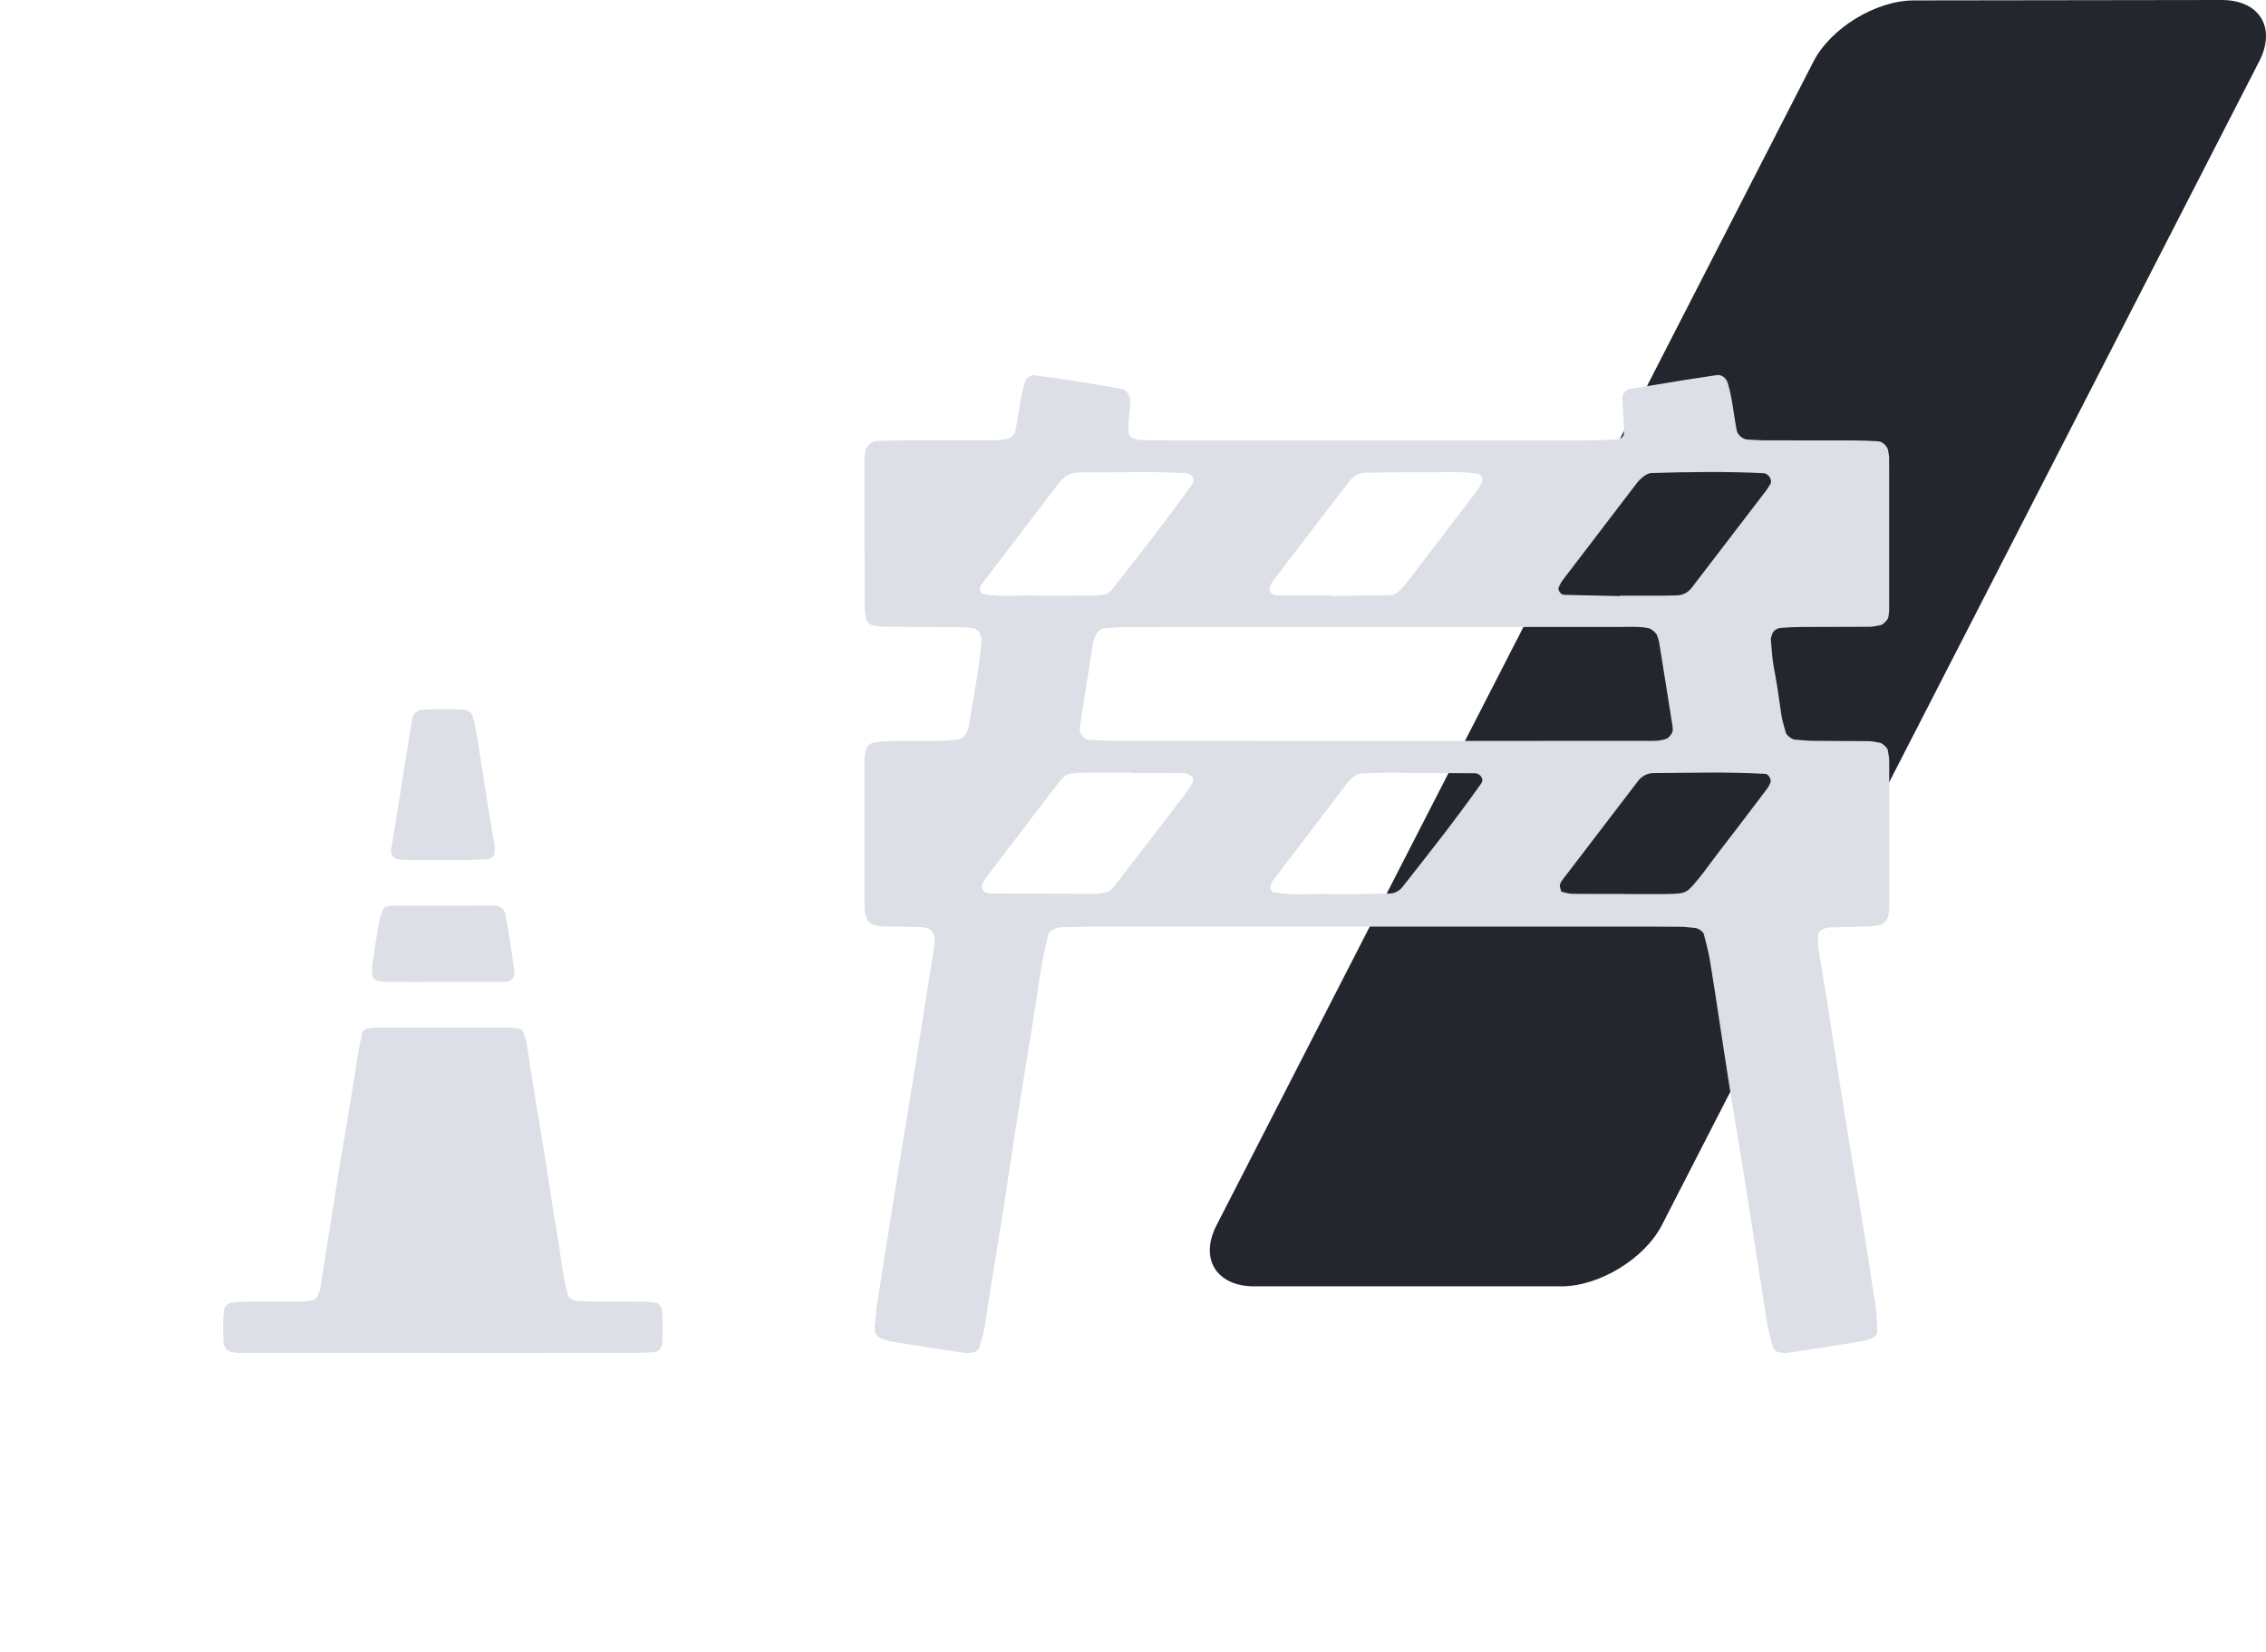
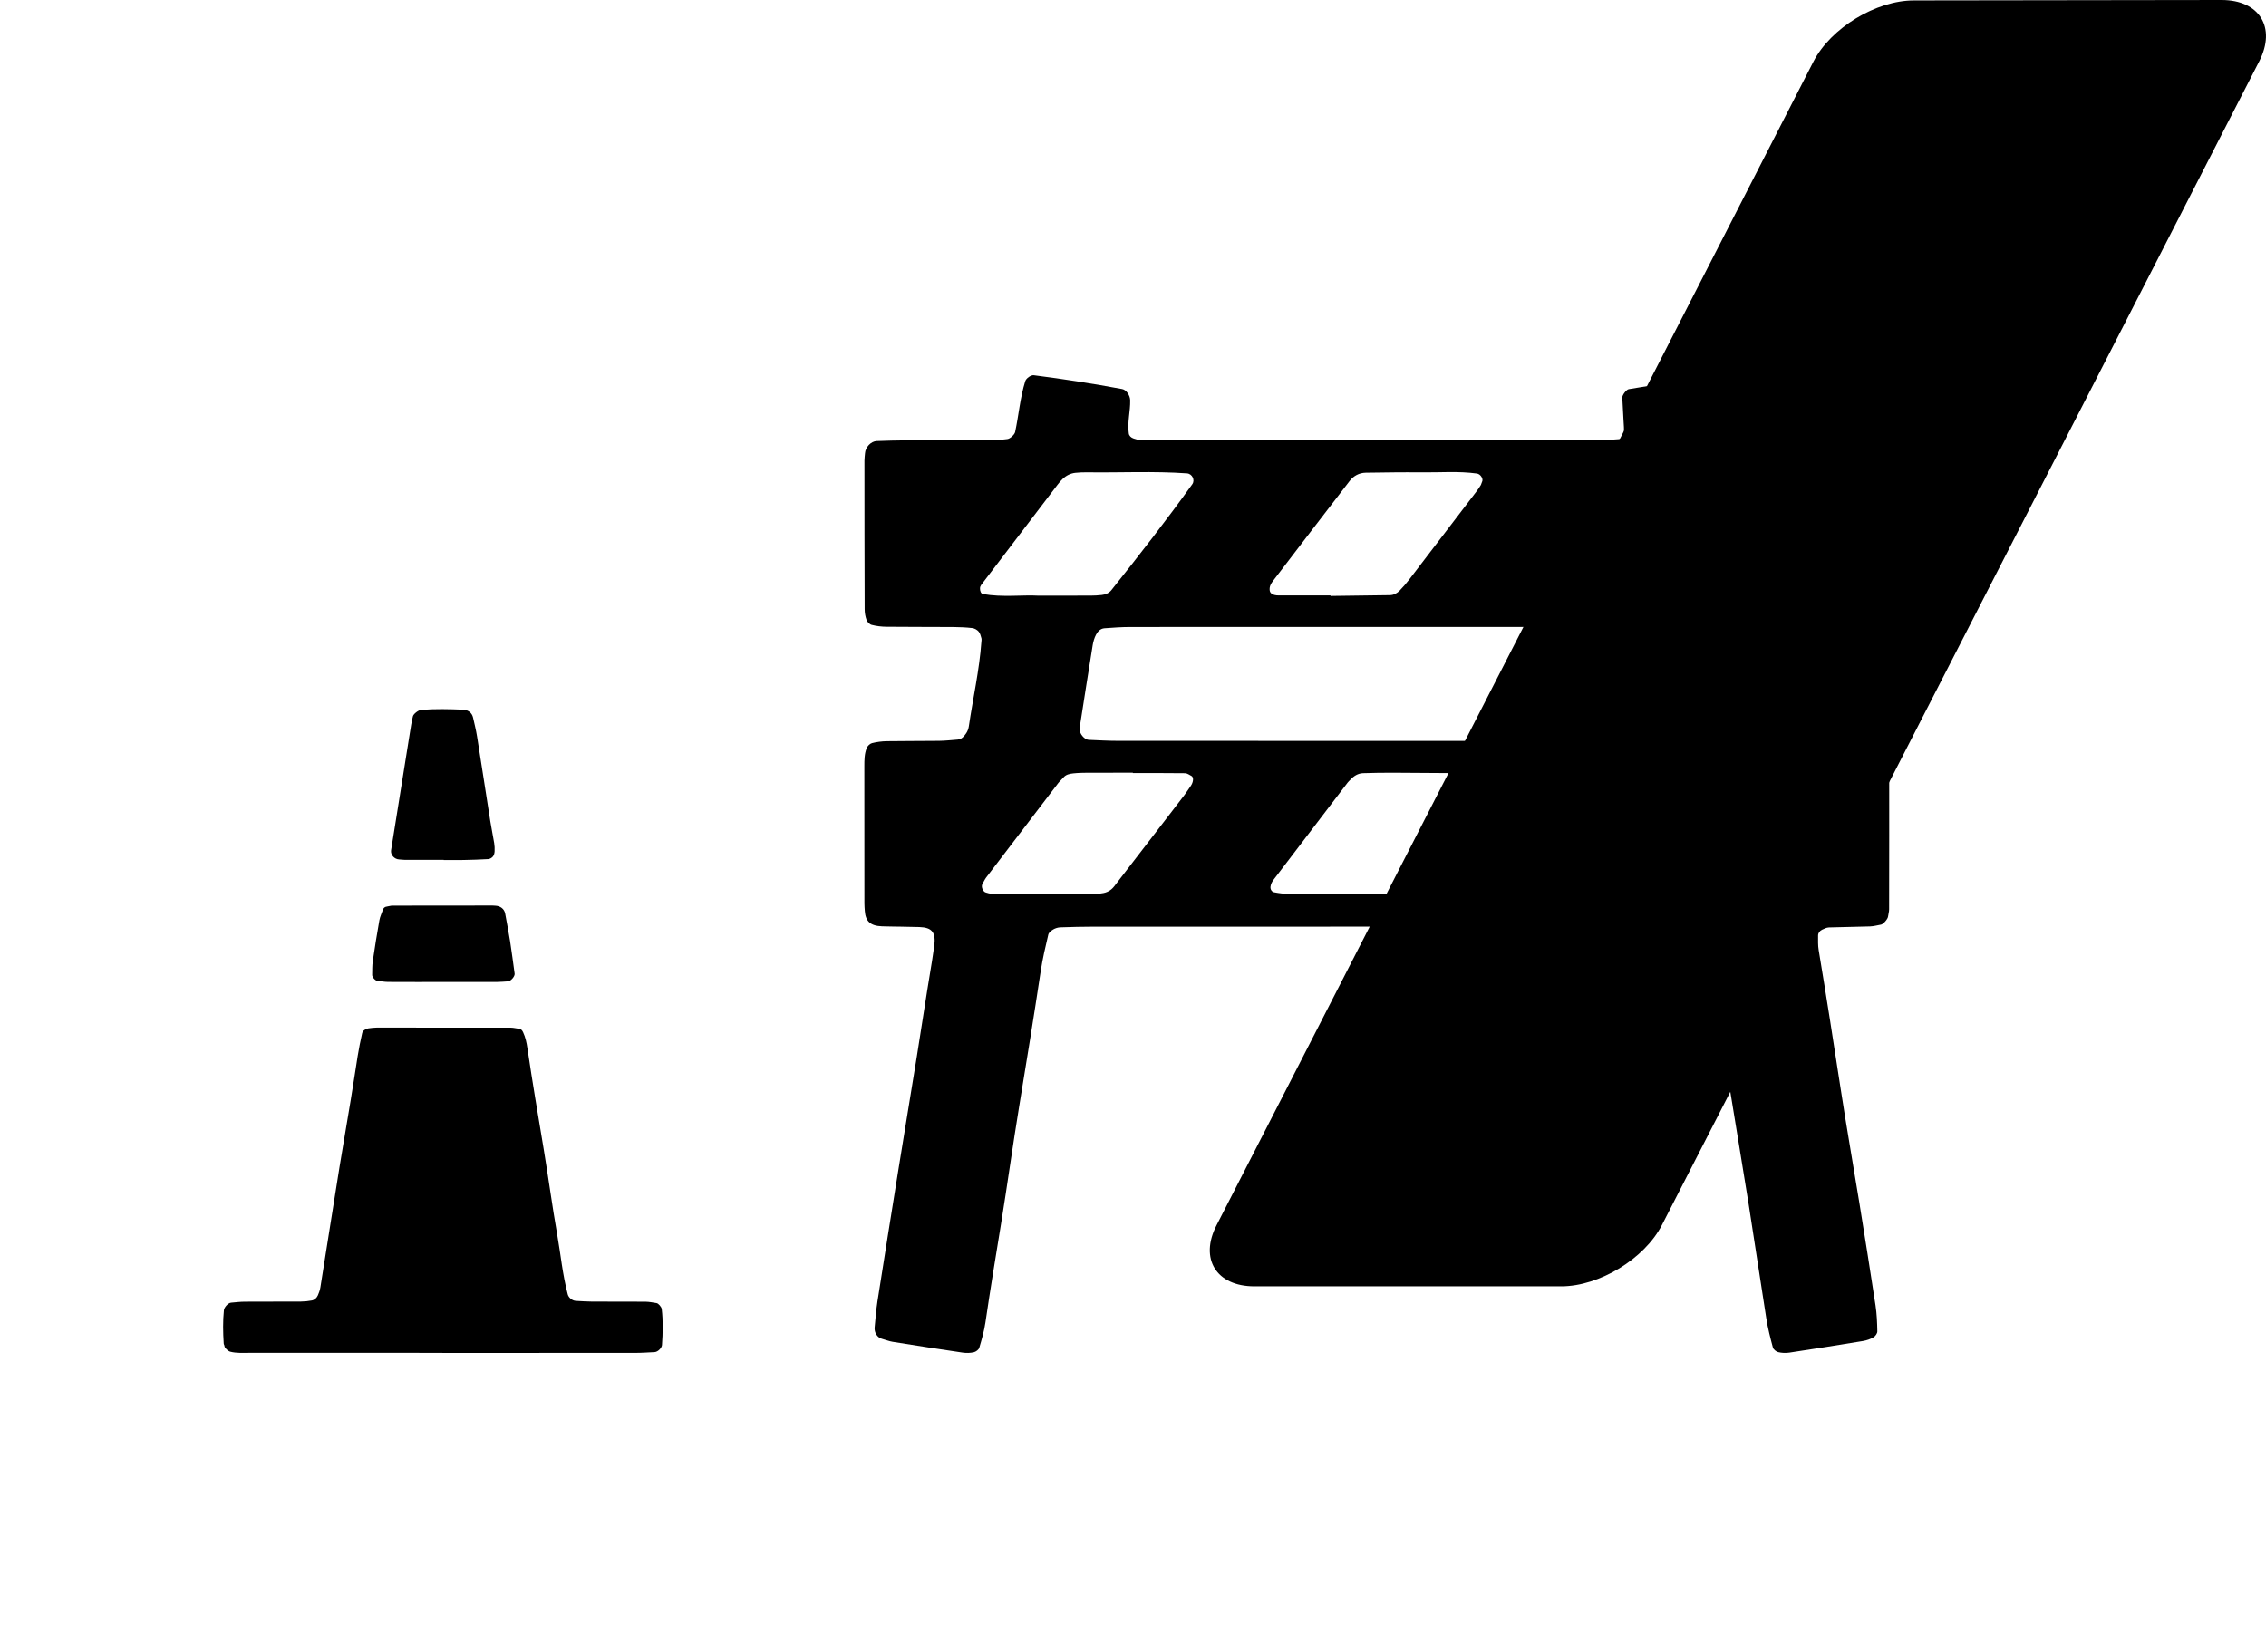
- <svg xmlns="http://www.w3.org/2000/svg" viewBox="0 0 118 86" fill="none">
-   <path d="M115.687 -2.30345e-06C117.662 -2.38983e-06 118.544 1.433 117.651 3.187L86.54 63.813C85.635 65.567 83.28 67 81.304 67L65.318 67C63.342 67 62.449 65.567 63.353 63.813L94.432 3.21C95.336 1.455 97.692 0.022 99.667 0.022L115.687 -2.30345e-06Z" fill="#23262D" />
-   <path d="M71.855 22.94C75.486 22.94 79.119 22.942 82.75 22.938C83.268 22.938 83.787 22.915 84.302 22.873C84.398 22.865 84.549 22.722 84.558 22.629C84.585 22.378 84.555 22.117 84.542 21.862C84.523 21.478 84.5 21.093 84.48 20.709C84.473 20.578 84.693 20.29 84.813 20.27C85.772 20.111 86.731 19.952 87.689 19.797C88.265 19.705 88.842 19.622 89.417 19.535C89.653 19.5 89.897 19.7 89.975 19.96C90.217 20.767 90.277 21.605 90.441 22.426C90.486 22.647 90.748 22.879 90.99 22.892C91.314 22.91 91.637 22.935 91.96 22.936C93.517 22.941 95.072 22.936 96.629 22.941C97.017 22.942 97.405 22.966 97.793 22.984C98.029 22.995 98.292 23.243 98.322 23.47C98.338 23.597 98.375 23.724 98.375 23.85C98.378 26.491 98.379 29.133 98.377 31.774C98.377 31.902 98.346 32.03 98.332 32.157C98.319 32.267 98.063 32.537 97.95 32.556C97.76 32.587 97.57 32.645 97.38 32.646C96.213 32.656 95.045 32.648 93.879 32.656C93.491 32.658 93.1 32.672 92.715 32.706C92.596 32.716 92.457 32.787 92.374 32.873C92.291 32.96 92.261 33.1 92.223 33.221C92.204 33.28 92.217 33.35 92.223 33.414C92.269 33.862 92.283 34.317 92.37 34.758C92.533 35.58 92.643 36.41 92.763 37.238C92.809 37.554 92.919 37.862 93 38.173C93.031 38.288 93.315 38.513 93.437 38.521C93.759 38.542 94.081 38.583 94.403 38.587C95.376 38.598 96.349 38.592 97.32 38.604C97.511 38.606 97.701 38.656 97.892 38.686C98.022 38.706 98.287 38.95 98.304 39.063C98.331 39.253 98.378 39.443 98.379 39.633C98.383 42.209 98.379 44.787 98.375 47.364C98.375 47.49 98.332 47.617 98.318 47.743C98.305 47.87 98.073 48.137 97.953 48.159C97.763 48.193 97.572 48.246 97.38 48.253C96.668 48.278 95.955 48.281 95.242 48.306C95.121 48.31 94.996 48.37 94.882 48.425C94.756 48.487 94.676 48.599 94.675 48.724C94.675 48.98 94.664 49.241 94.707 49.492C95.11 51.906 95.485 54.325 95.856 56.743C96.157 58.716 96.507 60.682 96.825 62.653C97.113 64.433 97.397 66.214 97.667 67.997C97.734 68.441 97.752 68.894 97.76 69.343C97.763 69.449 97.66 69.596 97.562 69.654C97.398 69.75 97.205 69.815 97.016 69.847C95.738 70.058 94.458 70.259 93.177 70.453C92.988 70.481 92.783 70.472 92.599 70.427C92.491 70.401 92.349 70.286 92.322 70.186C92.188 69.689 92.06 69.187 91.98 68.68C91.666 66.708 91.379 64.733 91.066 62.761C90.743 60.725 90.398 58.694 90.071 56.658C89.887 55.514 89.718 54.367 89.542 53.221C89.376 52.138 89.218 51.056 89.036 49.975C88.962 49.532 88.833 49.098 88.727 48.66C88.697 48.531 88.447 48.35 88.281 48.335C88.024 48.312 87.766 48.274 87.508 48.272C86.47 48.262 85.432 48.264 84.395 48.264C75.25 48.264 66.106 48.264 56.962 48.266C56.378 48.266 55.795 48.28 55.212 48.301C55.089 48.306 54.953 48.348 54.847 48.411C54.743 48.473 54.614 48.572 54.59 48.676C54.442 49.303 54.293 49.931 54.197 50.566C53.843 52.922 53.459 55.274 53.073 57.625C52.739 59.659 52.459 61.7 52.13 63.736C51.851 65.452 51.566 67.167 51.315 68.887C51.25 69.331 51.123 69.769 50.995 70.2C50.965 70.299 50.82 70.408 50.711 70.433C50.526 70.474 50.322 70.48 50.132 70.452C48.913 70.272 47.697 70.084 46.483 69.889C46.293 69.859 46.11 69.781 45.922 69.732C45.69 69.671 45.52 69.41 45.547 69.138C45.592 68.689 45.623 68.239 45.692 67.794C46.05 65.504 46.415 63.214 46.783 60.926C47.101 58.955 47.427 56.985 47.745 55.015C47.929 53.87 48.103 52.724 48.285 51.579C48.365 51.071 48.452 50.562 48.534 50.054C48.575 49.8 48.614 49.545 48.648 49.29C48.746 48.568 48.544 48.307 47.87 48.285C47.545 48.274 47.221 48.27 46.898 48.265C46.573 48.259 46.249 48.259 45.925 48.247C45.323 48.225 45.073 47.981 45.035 47.45C45.026 47.321 45.014 47.194 45.014 47.065C45.012 44.681 45.011 42.297 45.011 39.913C45.011 39.591 45.012 39.264 45.133 38.963C45.176 38.855 45.3 38.735 45.409 38.707C45.658 38.644 45.92 38.611 46.177 38.606C47.085 38.592 47.993 38.599 48.9 38.588C49.224 38.583 49.545 38.548 49.867 38.523C50.086 38.507 50.207 38.346 50.315 38.191C50.385 38.087 50.434 37.956 50.451 37.832C50.666 36.367 50.998 34.919 51.105 33.438C51.109 33.374 51.123 33.305 51.107 33.246C51.071 33.124 51.042 32.985 50.962 32.895C50.883 32.804 50.748 32.727 50.63 32.714C50.31 32.677 49.984 32.663 49.661 32.66C48.493 32.652 47.326 32.658 46.16 32.646C45.904 32.644 45.642 32.612 45.394 32.549C45.287 32.522 45.165 32.399 45.125 32.291C45.059 32.114 45.028 31.914 45.027 31.724C45.018 29.148 45.017 26.57 45.016 23.993C45.016 23.864 45.035 23.737 45.045 23.608C45.067 23.289 45.358 22.981 45.655 22.972C46.172 22.955 46.691 22.936 47.209 22.935C48.701 22.932 50.193 22.94 51.684 22.935C51.941 22.935 52.199 22.893 52.456 22.868C52.6 22.854 52.834 22.637 52.862 22.502C53.051 21.621 53.119 20.716 53.39 19.852C53.436 19.705 53.684 19.526 53.833 19.544C55.374 19.74 56.91 19.979 58.437 20.264C58.654 20.304 58.847 20.597 58.853 20.846C58.866 21.426 58.696 21.997 58.781 22.578C58.799 22.697 58.892 22.791 59.028 22.838C59.148 22.879 59.274 22.915 59.399 22.919C59.918 22.933 60.436 22.94 60.955 22.94C64.586 22.941 68.219 22.94 71.85 22.94H71.855ZM71.45 38.591C76.178 38.59 80.907 38.591 85.635 38.588C86.019 38.588 86.41 38.62 86.785 38.476C86.907 38.429 87.119 38.167 87.106 38.035C87.099 37.971 87.108 37.905 87.099 37.843C86.867 36.381 86.636 34.92 86.4 33.46C86.38 33.335 86.326 33.216 86.291 33.094C86.256 32.975 85.991 32.75 85.872 32.725C85.359 32.614 84.84 32.656 84.323 32.656C79.336 32.653 74.349 32.656 69.362 32.656C65.864 32.656 62.367 32.653 58.869 32.658C58.417 32.658 57.965 32.691 57.515 32.724C57.306 32.739 57.162 32.891 57.075 33.059C56.987 33.226 56.932 33.418 56.901 33.606C56.675 35.002 56.458 36.4 56.24 37.798C56.23 37.861 56.24 37.927 56.23 37.99C56.203 38.199 56.47 38.527 56.685 38.536C57.202 38.558 57.72 38.588 58.238 38.588C62.642 38.591 67.046 38.59 71.45 38.59V38.591ZM69.284 31.015C69.284 31.023 69.284 31.033 69.284 31.041C70.316 31.028 71.347 31.016 72.379 31C72.58 30.996 72.752 30.9 72.887 30.761C73.065 30.577 73.234 30.382 73.389 30.179C74.56 28.649 75.728 27.117 76.896 25.584C76.974 25.483 77.044 25.376 77.11 25.267C77.142 25.214 77.148 25.145 77.179 25.09C77.259 24.944 77.095 24.69 76.913 24.665C75.951 24.53 74.983 24.614 74.018 24.602C73.051 24.592 72.084 24.607 71.117 24.621C70.776 24.627 70.484 24.788 70.284 25.048C68.949 26.776 67.626 28.511 66.3 30.247C66.186 30.395 66.09 30.552 66.12 30.761C66.141 30.913 66.299 31.013 66.577 31.014C67.481 31.015 68.383 31.014 69.286 31.014L69.284 31.015ZM54.089 31.026C55.115 31.026 55.954 31.028 56.794 31.024C56.987 31.024 57.181 31.012 57.373 30.991C57.57 30.969 57.753 30.891 57.876 30.736C59.317 28.926 60.738 27.101 62.087 25.221C62.243 25.004 62.081 24.675 61.813 24.656C60.073 24.531 58.331 24.625 56.589 24.6C56.395 24.598 56.201 24.607 56.009 24.626C55.743 24.652 55.517 24.771 55.327 24.954C55.235 25.043 55.151 25.143 55.073 25.245C53.748 26.981 52.423 28.719 51.101 30.459C51.063 30.508 51.035 30.576 51.033 30.637C51.028 30.774 51.08 30.924 51.187 30.942C52.211 31.123 53.246 30.978 54.089 31.027V31.026ZM84.349 31.048C84.349 31.041 84.349 31.034 84.349 31.027C85.063 31.027 85.775 31.028 86.489 31.027C86.748 31.027 87.007 31.015 87.266 31.014C87.612 31.012 87.889 30.882 88.1 30.606C89.395 28.916 90.691 27.225 91.985 25.533C92.063 25.431 92.12 25.314 92.191 25.206C92.315 25.017 92.099 24.662 91.848 24.649C89.906 24.55 87.962 24.58 86.019 24.638C85.821 24.643 85.653 24.758 85.505 24.884C85.407 24.966 85.315 25.059 85.239 25.16C83.944 26.851 82.65 28.543 81.36 30.238C81.283 30.339 81.237 30.465 81.173 30.576C81.097 30.709 81.266 30.979 81.438 30.982C82.408 31.005 83.38 31.027 84.351 31.048H84.349ZM69.45 46.581C70.417 46.569 71.389 46.562 72.361 46.54C72.627 46.534 72.866 46.409 73.031 46.199C74.43 44.427 75.827 42.655 77.129 40.812C77.215 40.69 77.214 40.572 77.127 40.45C77.057 40.352 76.955 40.276 76.813 40.275C75.387 40.262 73.963 40.253 72.537 40.248C72.019 40.247 71.5 40.254 70.982 40.271C70.711 40.281 70.495 40.42 70.315 40.617C70.271 40.665 70.22 40.706 70.181 40.758C68.889 42.45 67.597 44.142 66.309 45.837C66.235 45.934 66.176 46.062 66.161 46.181C66.143 46.324 66.227 46.45 66.348 46.474C67.374 46.679 68.413 46.511 69.449 46.581H69.45ZM58.992 40.267C58.992 40.26 58.992 40.254 58.992 40.247C58.215 40.247 57.438 40.245 56.662 40.248C56.404 40.249 56.143 40.254 55.887 40.282C55.698 40.303 55.504 40.339 55.369 40.506C55.288 40.605 55.184 40.687 55.106 40.789C53.853 42.427 52.601 44.068 51.352 45.709C51.276 45.81 51.226 45.932 51.159 46.042C51.071 46.186 51.196 46.471 51.356 46.492C51.42 46.5 51.481 46.538 51.543 46.538C53.421 46.545 55.299 46.55 57.175 46.554C57.239 46.554 57.303 46.536 57.367 46.529C57.637 46.5 57.859 46.378 58.022 46.165C58.967 44.941 59.909 43.713 60.852 42.487C61.127 42.13 61.404 41.773 61.676 41.413C61.792 41.258 61.896 41.095 62.007 40.937C62.146 40.739 62.17 40.485 62.045 40.417C61.937 40.359 61.823 40.275 61.71 40.273C60.804 40.261 59.897 40.266 58.991 40.266L58.992 40.267ZM84.592 46.56V46.567C85.305 46.567 86.017 46.57 86.728 46.566C86.987 46.563 87.247 46.557 87.503 46.526C87.694 46.501 87.868 46.419 88.009 46.273C88.549 45.714 88.974 45.065 89.448 44.456C90.279 43.387 91.092 42.306 91.91 41.227C92.026 41.075 92.143 40.924 92.203 40.732C92.244 40.598 92.091 40.317 91.939 40.308C90 40.192 88.059 40.257 86.118 40.264C85.778 40.266 85.497 40.423 85.29 40.693C83.998 42.382 82.705 44.071 81.415 45.762C81.337 45.864 81.251 45.979 81.232 46.097C81.215 46.207 81.279 46.33 81.309 46.447C81.498 46.485 81.686 46.553 81.875 46.555C82.781 46.567 83.688 46.56 84.594 46.56H84.592Z" fill="#DDDFE7" />
-   <path d="M23.035 70.465C19.691 70.465 16.345 70.465 13 70.464C12.661 70.464 12.321 70.49 11.987 70.403C11.878 70.374 11.694 70.207 11.69 70.113C11.688 70.067 11.652 70.022 11.65 69.975C11.613 69.398 11.601 68.821 11.66 68.245C11.677 68.085 11.88 67.864 12.034 67.851C12.274 67.83 12.515 67.801 12.757 67.8C13.726 67.793 14.696 67.8 15.665 67.794C15.857 67.793 16.051 67.773 16.24 67.737C16.386 67.708 16.496 67.601 16.555 67.465C16.613 67.334 16.662 67.195 16.684 67.055C17.019 64.963 17.343 62.871 17.681 60.779C17.926 59.258 18.201 57.743 18.436 56.22C18.56 55.411 18.675 54.602 18.862 53.804C18.883 53.713 18.959 53.648 19.054 53.606C19.097 53.587 19.142 53.566 19.188 53.561C19.332 53.543 19.477 53.522 19.622 53.522C21.949 53.52 24.276 53.521 26.603 53.526C26.745 53.526 26.887 53.567 27.031 53.584C27.142 53.598 27.193 53.664 27.24 53.763C27.365 54.029 27.424 54.311 27.465 54.596C27.724 56.358 28.024 58.114 28.316 59.871C28.56 61.343 28.757 62.823 29.015 64.293C29.197 65.335 29.295 66.393 29.566 67.42C29.61 67.588 29.798 67.748 29.984 67.758C30.274 67.774 30.564 67.794 30.854 67.796C31.775 67.8 32.696 67.793 33.617 67.801C33.808 67.803 33.999 67.845 34.19 67.873C34.29 67.888 34.448 68.077 34.46 68.182C34.533 68.806 34.517 69.43 34.473 70.054C34.461 70.214 34.257 70.418 34.086 70.426C33.747 70.442 33.409 70.467 33.07 70.467C29.725 70.47 26.38 70.469 23.035 70.469V70.466L23.035 70.465Z" fill="#DDDFE7" />
-   <path d="M23.107 44.787C22.429 44.787 21.752 44.788 21.075 44.786C20.978 44.786 20.881 44.77 20.785 44.765C20.532 44.751 20.328 44.522 20.366 44.284C20.577 42.956 20.791 41.627 21.004 40.299C21.141 39.444 21.276 38.591 21.414 37.736C21.437 37.594 21.472 37.454 21.502 37.313C21.529 37.186 21.785 36.987 21.936 36.975C22.661 36.916 23.386 36.933 24.111 36.964C24.382 36.975 24.578 37.129 24.634 37.374C24.708 37.702 24.791 38.029 24.843 38.361C25.078 39.832 25.301 41.304 25.533 42.776C25.593 43.156 25.673 43.533 25.735 43.912C25.757 44.054 25.766 44.2 25.757 44.343C25.752 44.435 25.726 44.542 25.67 44.611C25.615 44.679 25.512 44.742 25.427 44.747C24.992 44.774 24.558 44.785 24.122 44.794C23.784 44.801 23.445 44.796 23.106 44.796C23.106 44.793 23.106 44.79 23.106 44.787H23.107Z" fill="#DDDFE7" />
-   <path d="M23.12 51.147C22.154 51.147 21.188 51.15 20.221 51.144C20.03 51.143 19.839 51.109 19.648 51.088C19.54 51.077 19.378 50.893 19.381 50.781C19.387 50.543 19.378 50.302 19.412 50.067C19.516 49.355 19.63 48.644 19.756 47.936C19.788 47.75 19.877 47.575 19.936 47.394C19.971 47.288 20.037 47.233 20.147 47.219C20.242 47.208 20.335 47.172 20.43 47.171C22.169 47.167 23.908 47.167 25.647 47.166C25.695 47.166 25.743 47.171 25.791 47.174C26.063 47.186 26.264 47.346 26.307 47.586C26.392 48.058 26.486 48.529 26.56 49.003C26.649 49.572 26.72 50.143 26.8 50.713C26.819 50.854 26.599 51.108 26.451 51.115C26.258 51.124 26.066 51.146 25.872 51.146C24.955 51.149 24.037 51.147 23.119 51.147V51.146L23.12 51.147Z" fill="#DDDFE7" />
+ <svg xmlns="http://www.w3.org/2000/svg" viewBox="0 0 118 86">
+   <path d="M115.687 -2.30345e-06C117.662 -2.38983e-06 118.544 1.433 117.651 3.187L86.54 63.813C85.635 65.567 83.28 67 81.304 67L65.318 67C63.342 67 62.449 65.567 63.353 63.813L94.432 3.21C95.336 1.455 97.692 0.022 99.667 0.022L115.687 -2.30345e-06Z" />
+   <path d="M71.855 22.94C75.486 22.94 79.119 22.942 82.75 22.938C83.268 22.938 83.787 22.915 84.302 22.873C84.398 22.865 84.549 22.722 84.558 22.629C84.585 22.378 84.555 22.117 84.542 21.862C84.523 21.478 84.5 21.093 84.48 20.709C84.473 20.578 84.693 20.29 84.813 20.27C85.772 20.111 86.731 19.952 87.689 19.797C88.265 19.705 88.842 19.622 89.417 19.535C89.653 19.5 89.897 19.7 89.975 19.96C90.217 20.767 90.277 21.605 90.441 22.426C90.486 22.647 90.748 22.879 90.99 22.892C91.314 22.91 91.637 22.935 91.96 22.936C93.517 22.941 95.072 22.936 96.629 22.941C97.017 22.942 97.405 22.966 97.793 22.984C98.029 22.995 98.292 23.243 98.322 23.47C98.338 23.597 98.375 23.724 98.375 23.85C98.378 26.491 98.379 29.133 98.377 31.774C98.377 31.902 98.346 32.03 98.332 32.157C98.319 32.267 98.063 32.537 97.95 32.556C97.76 32.587 97.57 32.645 97.38 32.646C96.213 32.656 95.045 32.648 93.879 32.656C93.491 32.658 93.1 32.672 92.715 32.706C92.596 32.716 92.457 32.787 92.374 32.873C92.291 32.96 92.261 33.1 92.223 33.221C92.204 33.28 92.217 33.35 92.223 33.414C92.269 33.862 92.283 34.317 92.37 34.758C92.533 35.58 92.643 36.41 92.763 37.238C92.809 37.554 92.919 37.862 93 38.173C93.031 38.288 93.315 38.513 93.437 38.521C93.759 38.542 94.081 38.583 94.403 38.587C95.376 38.598 96.349 38.592 97.32 38.604C97.511 38.606 97.701 38.656 97.892 38.686C98.022 38.706 98.287 38.95 98.304 39.063C98.331 39.253 98.378 39.443 98.379 39.633C98.383 42.209 98.379 44.787 98.375 47.364C98.375 47.49 98.332 47.617 98.318 47.743C98.305 47.87 98.073 48.137 97.953 48.159C97.763 48.193 97.572 48.246 97.38 48.253C96.668 48.278 95.955 48.281 95.242 48.306C95.121 48.31 94.996 48.37 94.882 48.425C94.756 48.487 94.676 48.599 94.675 48.724C94.675 48.98 94.664 49.241 94.707 49.492C95.11 51.906 95.485 54.325 95.856 56.743C96.157 58.716 96.507 60.682 96.825 62.653C97.113 64.433 97.397 66.214 97.667 67.997C97.734 68.441 97.752 68.894 97.76 69.343C97.763 69.449 97.66 69.596 97.562 69.654C97.398 69.75 97.205 69.815 97.016 69.847C95.738 70.058 94.458 70.259 93.177 70.453C92.988 70.481 92.783 70.472 92.599 70.427C92.491 70.401 92.349 70.286 92.322 70.186C92.188 69.689 92.06 69.187 91.98 68.68C91.666 66.708 91.379 64.733 91.066 62.761C90.743 60.725 90.398 58.694 90.071 56.658C89.887 55.514 89.718 54.367 89.542 53.221C89.376 52.138 89.218 51.056 89.036 49.975C88.962 49.532 88.833 49.098 88.727 48.66C88.697 48.531 88.447 48.35 88.281 48.335C88.024 48.312 87.766 48.274 87.508 48.272C86.47 48.262 85.432 48.264 84.395 48.264C75.25 48.264 66.106 48.264 56.962 48.266C56.378 48.266 55.795 48.28 55.212 48.301C55.089 48.306 54.953 48.348 54.847 48.411C54.743 48.473 54.614 48.572 54.59 48.676C54.442 49.303 54.293 49.931 54.197 50.566C53.843 52.922 53.459 55.274 53.073 57.625C52.739 59.659 52.459 61.7 52.13 63.736C51.851 65.452 51.566 67.167 51.315 68.887C51.25 69.331 51.123 69.769 50.995 70.2C50.965 70.299 50.82 70.408 50.711 70.433C50.526 70.474 50.322 70.48 50.132 70.452C48.913 70.272 47.697 70.084 46.483 69.889C46.293 69.859 46.11 69.781 45.922 69.732C45.69 69.671 45.52 69.41 45.547 69.138C45.592 68.689 45.623 68.239 45.692 67.794C46.05 65.504 46.415 63.214 46.783 60.926C47.101 58.955 47.427 56.985 47.745 55.015C47.929 53.87 48.103 52.724 48.285 51.579C48.365 51.071 48.452 50.562 48.534 50.054C48.575 49.8 48.614 49.545 48.648 49.29C48.746 48.568 48.544 48.307 47.87 48.285C47.545 48.274 47.221 48.27 46.898 48.265C46.573 48.259 46.249 48.259 45.925 48.247C45.323 48.225 45.073 47.981 45.035 47.45C45.026 47.321 45.014 47.194 45.014 47.065C45.012 44.681 45.011 42.297 45.011 39.913C45.011 39.591 45.012 39.264 45.133 38.963C45.176 38.855 45.3 38.735 45.409 38.707C45.658 38.644 45.92 38.611 46.177 38.606C47.085 38.592 47.993 38.599 48.9 38.588C49.224 38.583 49.545 38.548 49.867 38.523C50.086 38.507 50.207 38.346 50.315 38.191C50.385 38.087 50.434 37.956 50.451 37.832C50.666 36.367 50.998 34.919 51.105 33.438C51.109 33.374 51.123 33.305 51.107 33.246C51.071 33.124 51.042 32.985 50.962 32.895C50.883 32.804 50.748 32.727 50.63 32.714C50.31 32.677 49.984 32.663 49.661 32.66C48.493 32.652 47.326 32.658 46.16 32.646C45.904 32.644 45.642 32.612 45.394 32.549C45.287 32.522 45.165 32.399 45.125 32.291C45.059 32.114 45.028 31.914 45.027 31.724C45.018 29.148 45.017 26.57 45.016 23.993C45.016 23.864 45.035 23.737 45.045 23.608C45.067 23.289 45.358 22.981 45.655 22.972C46.172 22.955 46.691 22.936 47.209 22.935C48.701 22.932 50.193 22.94 51.684 22.935C51.941 22.935 52.199 22.893 52.456 22.868C52.6 22.854 52.834 22.637 52.862 22.502C53.051 21.621 53.119 20.716 53.39 19.852C53.436 19.705 53.684 19.526 53.833 19.544C55.374 19.74 56.91 19.979 58.437 20.264C58.654 20.304 58.847 20.597 58.853 20.846C58.866 21.426 58.696 21.997 58.781 22.578C58.799 22.697 58.892 22.791 59.028 22.838C59.148 22.879 59.274 22.915 59.399 22.919C59.918 22.933 60.436 22.94 60.955 22.94C64.586 22.941 68.219 22.94 71.85 22.94H71.855ZM71.45 38.591C76.178 38.59 80.907 38.591 85.635 38.588C86.019 38.588 86.41 38.62 86.785 38.476C86.907 38.429 87.119 38.167 87.106 38.035C87.099 37.971 87.108 37.905 87.099 37.843C86.867 36.381 86.636 34.92 86.4 33.46C86.38 33.335 86.326 33.216 86.291 33.094C86.256 32.975 85.991 32.75 85.872 32.725C85.359 32.614 84.84 32.656 84.323 32.656C79.336 32.653 74.349 32.656 69.362 32.656C65.864 32.656 62.367 32.653 58.869 32.658C58.417 32.658 57.965 32.691 57.515 32.724C57.306 32.739 57.162 32.891 57.075 33.059C56.987 33.226 56.932 33.418 56.901 33.606C56.675 35.002 56.458 36.4 56.24 37.798C56.23 37.861 56.24 37.927 56.23 37.99C56.203 38.199 56.47 38.527 56.685 38.536C57.202 38.558 57.72 38.588 58.238 38.588C62.642 38.591 67.046 38.59 71.45 38.59V38.591ZM69.284 31.015C69.284 31.023 69.284 31.033 69.284 31.041C70.316 31.028 71.347 31.016 72.379 31C72.58 30.996 72.752 30.9 72.887 30.761C73.065 30.577 73.234 30.382 73.389 30.179C74.56 28.649 75.728 27.117 76.896 25.584C76.974 25.483 77.044 25.376 77.11 25.267C77.142 25.214 77.148 25.145 77.179 25.09C77.259 24.944 77.095 24.69 76.913 24.665C75.951 24.53 74.983 24.614 74.018 24.602C73.051 24.592 72.084 24.607 71.117 24.621C70.776 24.627 70.484 24.788 70.284 25.048C68.949 26.776 67.626 28.511 66.3 30.247C66.186 30.395 66.09 30.552 66.12 30.761C66.141 30.913 66.299 31.013 66.577 31.014C67.481 31.015 68.383 31.014 69.286 31.014L69.284 31.015ZM54.089 31.026C55.115 31.026 55.954 31.028 56.794 31.024C56.987 31.024 57.181 31.012 57.373 30.991C57.57 30.969 57.753 30.891 57.876 30.736C59.317 28.926 60.738 27.101 62.087 25.221C62.243 25.004 62.081 24.675 61.813 24.656C60.073 24.531 58.331 24.625 56.589 24.6C56.395 24.598 56.201 24.607 56.009 24.626C55.743 24.652 55.517 24.771 55.327 24.954C55.235 25.043 55.151 25.143 55.073 25.245C53.748 26.981 52.423 28.719 51.101 30.459C51.063 30.508 51.035 30.576 51.033 30.637C51.028 30.774 51.08 30.924 51.187 30.942C52.211 31.123 53.246 30.978 54.089 31.027V31.026ZM84.349 31.048C84.349 31.041 84.349 31.034 84.349 31.027C85.063 31.027 85.775 31.028 86.489 31.027C86.748 31.027 87.007 31.015 87.266 31.014C87.612 31.012 87.889 30.882 88.1 30.606C89.395 28.916 90.691 27.225 91.985 25.533C92.063 25.431 92.12 25.314 92.191 25.206C92.315 25.017 92.099 24.662 91.848 24.649C89.906 24.55 87.962 24.58 86.019 24.638C85.821 24.643 85.653 24.758 85.505 24.884C85.407 24.966 85.315 25.059 85.239 25.16C83.944 26.851 82.65 28.543 81.36 30.238C81.283 30.339 81.237 30.465 81.173 30.576C81.097 30.709 81.266 30.979 81.438 30.982C82.408 31.005 83.38 31.027 84.351 31.048H84.349ZM69.45 46.581C70.417 46.569 71.389 46.562 72.361 46.54C72.627 46.534 72.866 46.409 73.031 46.199C74.43 44.427 75.827 42.655 77.129 40.812C77.215 40.69 77.214 40.572 77.127 40.45C77.057 40.352 76.955 40.276 76.813 40.275C75.387 40.262 73.963 40.253 72.537 40.248C72.019 40.247 71.5 40.254 70.982 40.271C70.711 40.281 70.495 40.42 70.315 40.617C70.271 40.665 70.22 40.706 70.181 40.758C68.889 42.45 67.597 44.142 66.309 45.837C66.235 45.934 66.176 46.062 66.161 46.181C66.143 46.324 66.227 46.45 66.348 46.474C67.374 46.679 68.413 46.511 69.449 46.581H69.45ZM58.992 40.267C58.992 40.26 58.992 40.254 58.992 40.247C58.215 40.247 57.438 40.245 56.662 40.248C56.404 40.249 56.143 40.254 55.887 40.282C55.698 40.303 55.504 40.339 55.369 40.506C55.288 40.605 55.184 40.687 55.106 40.789C53.853 42.427 52.601 44.068 51.352 45.709C51.276 45.81 51.226 45.932 51.159 46.042C51.071 46.186 51.196 46.471 51.356 46.492C51.42 46.5 51.481 46.538 51.543 46.538C53.421 46.545 55.299 46.55 57.175 46.554C57.239 46.554 57.303 46.536 57.367 46.529C57.637 46.5 57.859 46.378 58.022 46.165C58.967 44.941 59.909 43.713 60.852 42.487C61.127 42.13 61.404 41.773 61.676 41.413C61.792 41.258 61.896 41.095 62.007 40.937C62.146 40.739 62.17 40.485 62.045 40.417C61.937 40.359 61.823 40.275 61.71 40.273C60.804 40.261 59.897 40.266 58.991 40.266L58.992 40.267ZM84.592 46.56V46.567C85.305 46.567 86.017 46.57 86.728 46.566C86.987 46.563 87.247 46.557 87.503 46.526C87.694 46.501 87.868 46.419 88.009 46.273C88.549 45.714 88.974 45.065 89.448 44.456C90.279 43.387 91.092 42.306 91.91 41.227C92.026 41.075 92.143 40.924 92.203 40.732C92.244 40.598 92.091 40.317 91.939 40.308C90 40.192 88.059 40.257 86.118 40.264C85.778 40.266 85.497 40.423 85.29 40.693C83.998 42.382 82.705 44.071 81.415 45.762C81.337 45.864 81.251 45.979 81.232 46.097C81.215 46.207 81.279 46.33 81.309 46.447C81.498 46.485 81.686 46.553 81.875 46.555C82.781 46.567 83.688 46.56 84.594 46.56H84.592Z" />
+   <path d="M23.035 70.465C19.691 70.465 16.345 70.465 13 70.464C12.661 70.464 12.321 70.49 11.987 70.403C11.878 70.374 11.694 70.207 11.69 70.113C11.688 70.067 11.652 70.022 11.65 69.975C11.613 69.398 11.601 68.821 11.66 68.245C11.677 68.085 11.88 67.864 12.034 67.851C12.274 67.83 12.515 67.801 12.757 67.8C13.726 67.793 14.696 67.8 15.665 67.794C15.857 67.793 16.051 67.773 16.24 67.737C16.386 67.708 16.496 67.601 16.555 67.465C16.613 67.334 16.662 67.195 16.684 67.055C17.019 64.963 17.343 62.871 17.681 60.779C17.926 59.258 18.201 57.743 18.436 56.22C18.56 55.411 18.675 54.602 18.862 53.804C18.883 53.713 18.959 53.648 19.054 53.606C19.097 53.587 19.142 53.566 19.188 53.561C19.332 53.543 19.477 53.522 19.622 53.522C21.949 53.52 24.276 53.521 26.603 53.526C26.745 53.526 26.887 53.567 27.031 53.584C27.142 53.598 27.193 53.664 27.24 53.763C27.365 54.029 27.424 54.311 27.465 54.596C27.724 56.358 28.024 58.114 28.316 59.871C28.56 61.343 28.757 62.823 29.015 64.293C29.197 65.335 29.295 66.393 29.566 67.42C29.61 67.588 29.798 67.748 29.984 67.758C30.274 67.774 30.564 67.794 30.854 67.796C31.775 67.8 32.696 67.793 33.617 67.801C33.808 67.803 33.999 67.845 34.19 67.873C34.29 67.888 34.448 68.077 34.46 68.182C34.533 68.806 34.517 69.43 34.473 70.054C34.461 70.214 34.257 70.418 34.086 70.426C33.747 70.442 33.409 70.467 33.07 70.467C29.725 70.47 26.38 70.469 23.035 70.469V70.466L23.035 70.465Z" />
+   <path d="M23.107 44.787C22.429 44.787 21.752 44.788 21.075 44.786C20.978 44.786 20.881 44.77 20.785 44.765C20.532 44.751 20.328 44.522 20.366 44.284C20.577 42.956 20.791 41.627 21.004 40.299C21.141 39.444 21.276 38.591 21.414 37.736C21.437 37.594 21.472 37.454 21.502 37.313C21.529 37.186 21.785 36.987 21.936 36.975C22.661 36.916 23.386 36.933 24.111 36.964C24.382 36.975 24.578 37.129 24.634 37.374C24.708 37.702 24.791 38.029 24.843 38.361C25.078 39.832 25.301 41.304 25.533 42.776C25.593 43.156 25.673 43.533 25.735 43.912C25.757 44.054 25.766 44.2 25.757 44.343C25.752 44.435 25.726 44.542 25.67 44.611C25.615 44.679 25.512 44.742 25.427 44.747C24.992 44.774 24.558 44.785 24.122 44.794C23.784 44.801 23.445 44.796 23.106 44.796C23.106 44.793 23.106 44.79 23.106 44.787H23.107Z" />
+   <path d="M23.12 51.147C22.154 51.147 21.188 51.15 20.221 51.144C20.03 51.143 19.839 51.109 19.648 51.088C19.54 51.077 19.378 50.893 19.381 50.781C19.387 50.543 19.378 50.302 19.412 50.067C19.516 49.355 19.63 48.644 19.756 47.936C19.788 47.75 19.877 47.575 19.936 47.394C19.971 47.288 20.037 47.233 20.147 47.219C20.242 47.208 20.335 47.172 20.43 47.171C22.169 47.167 23.908 47.167 25.647 47.166C25.695 47.166 25.743 47.171 25.791 47.174C26.063 47.186 26.264 47.346 26.307 47.586C26.392 48.058 26.486 48.529 26.56 49.003C26.649 49.572 26.72 50.143 26.8 50.713C26.819 50.854 26.599 51.108 26.451 51.115C26.258 51.124 26.066 51.146 25.872 51.146C24.955 51.149 24.037 51.147 23.119 51.147V51.146L23.12 51.147Z" />
</svg>
